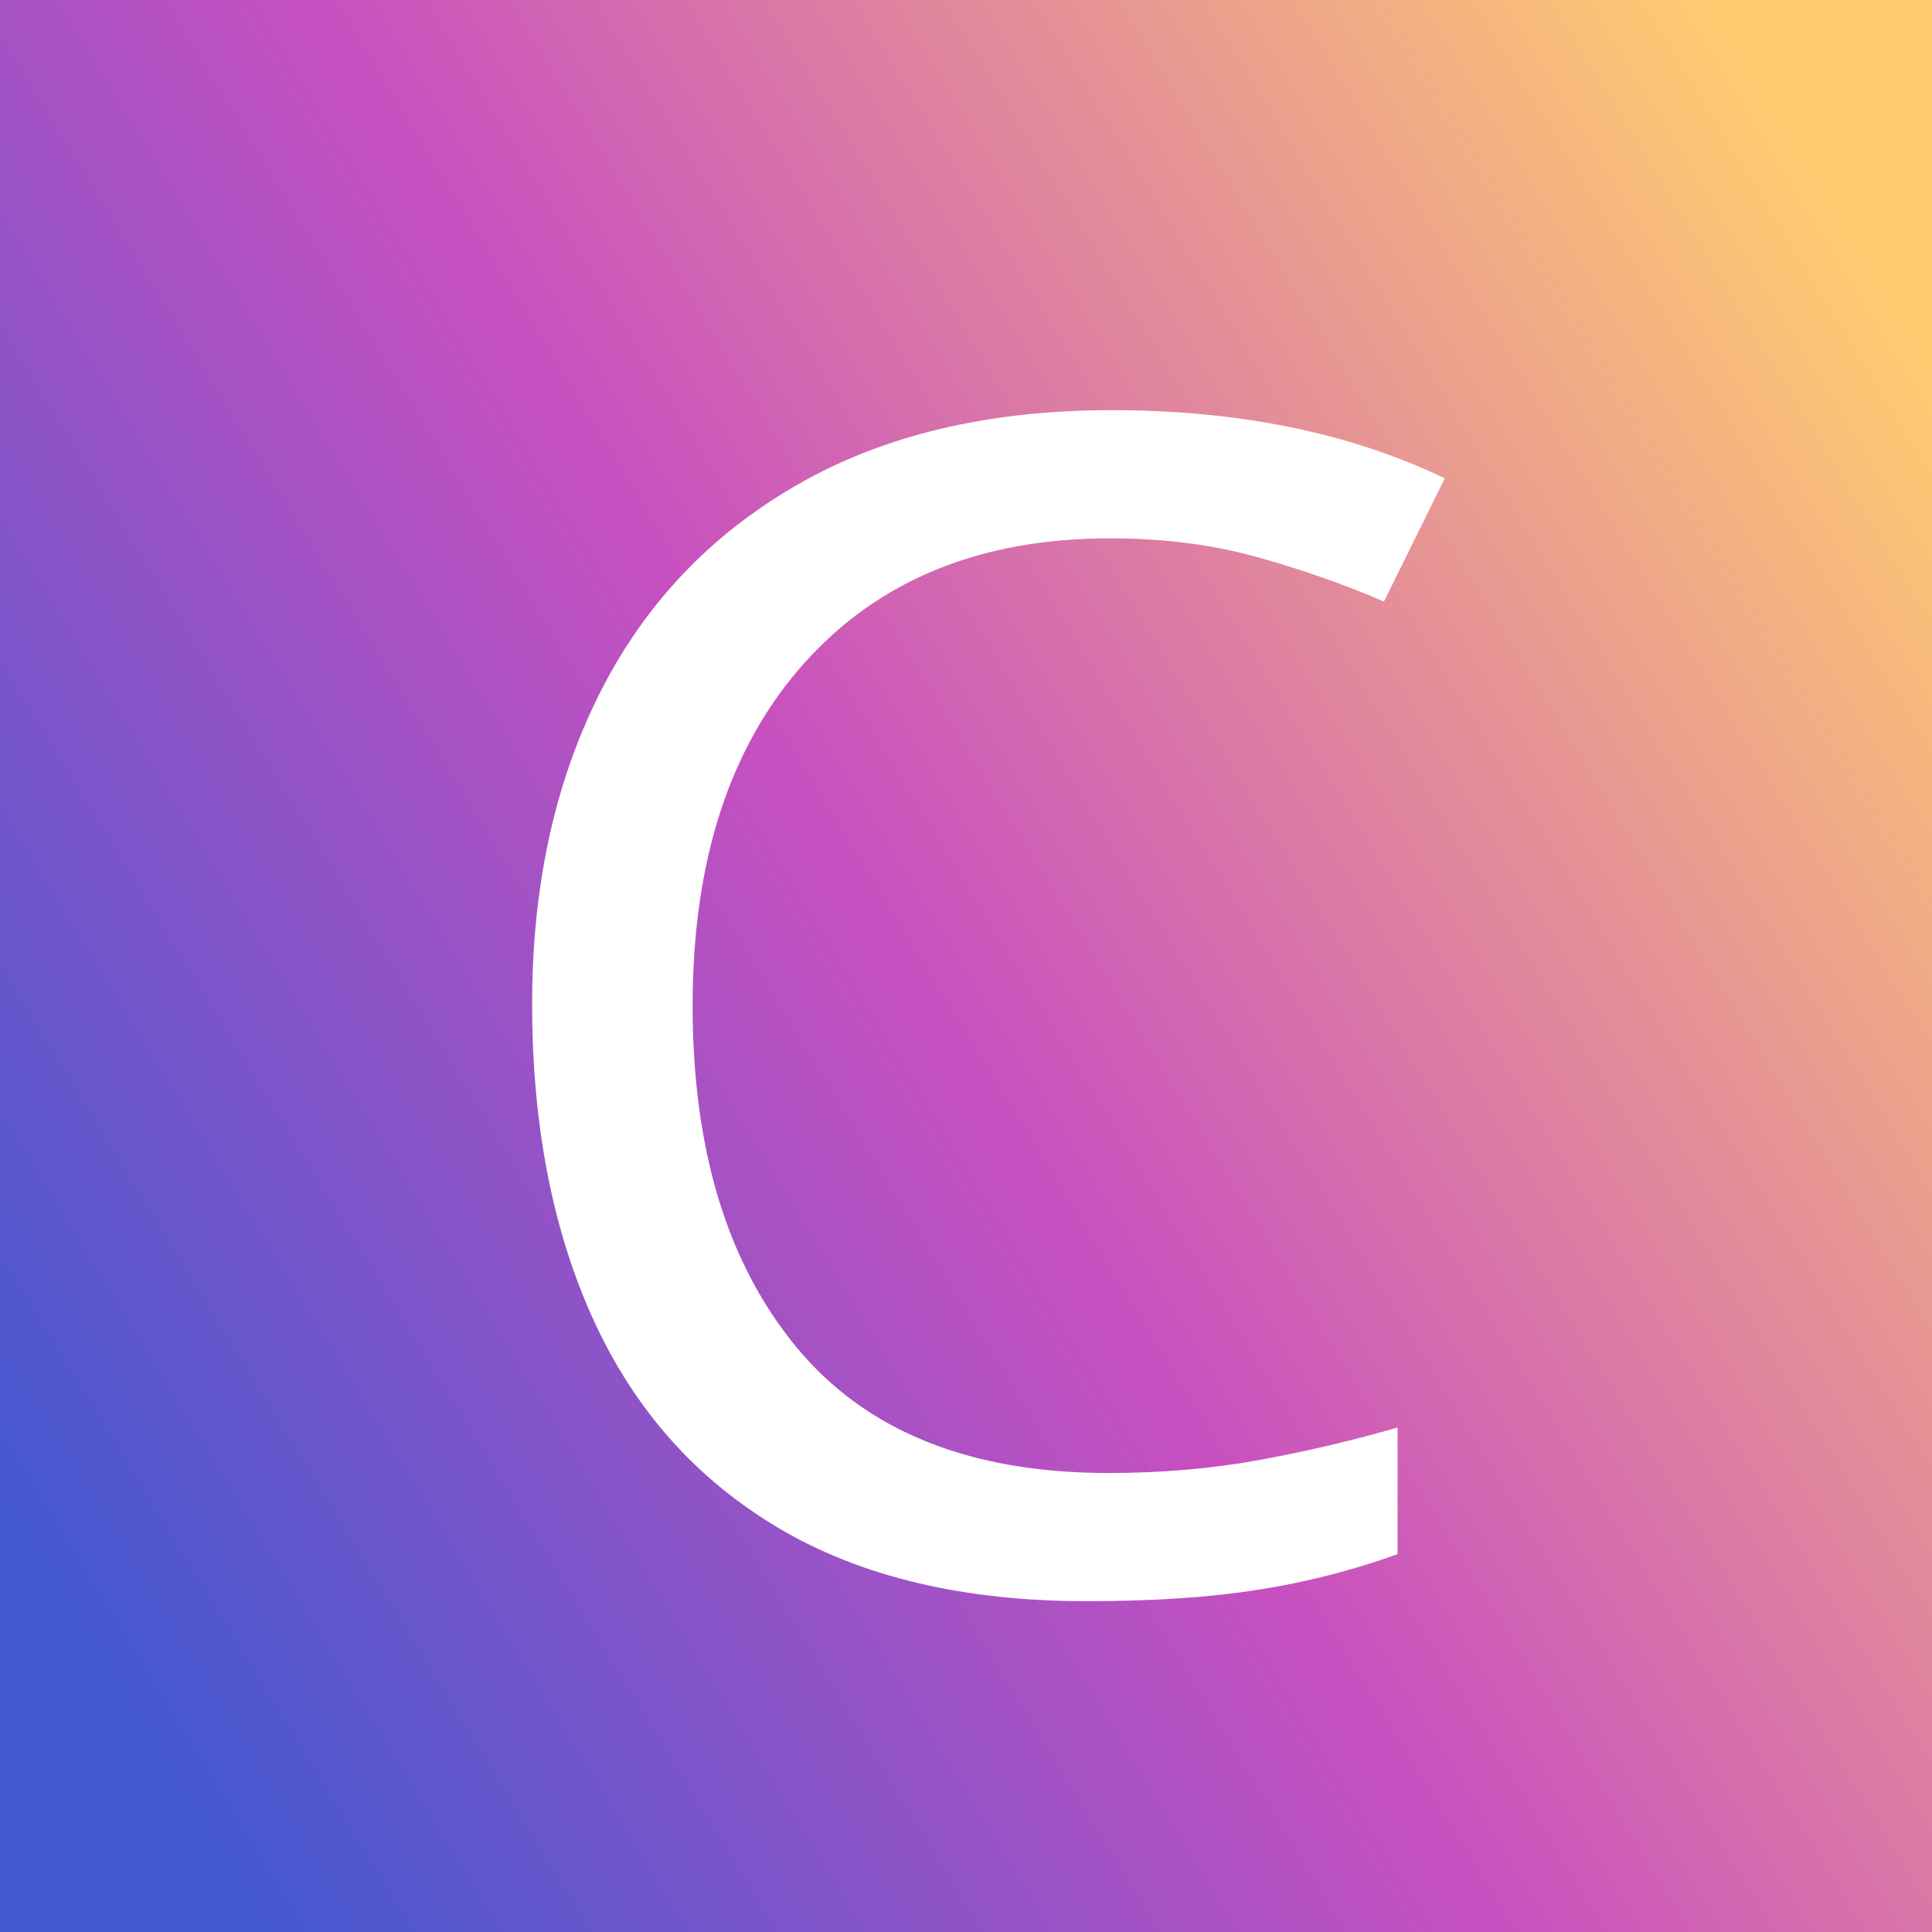
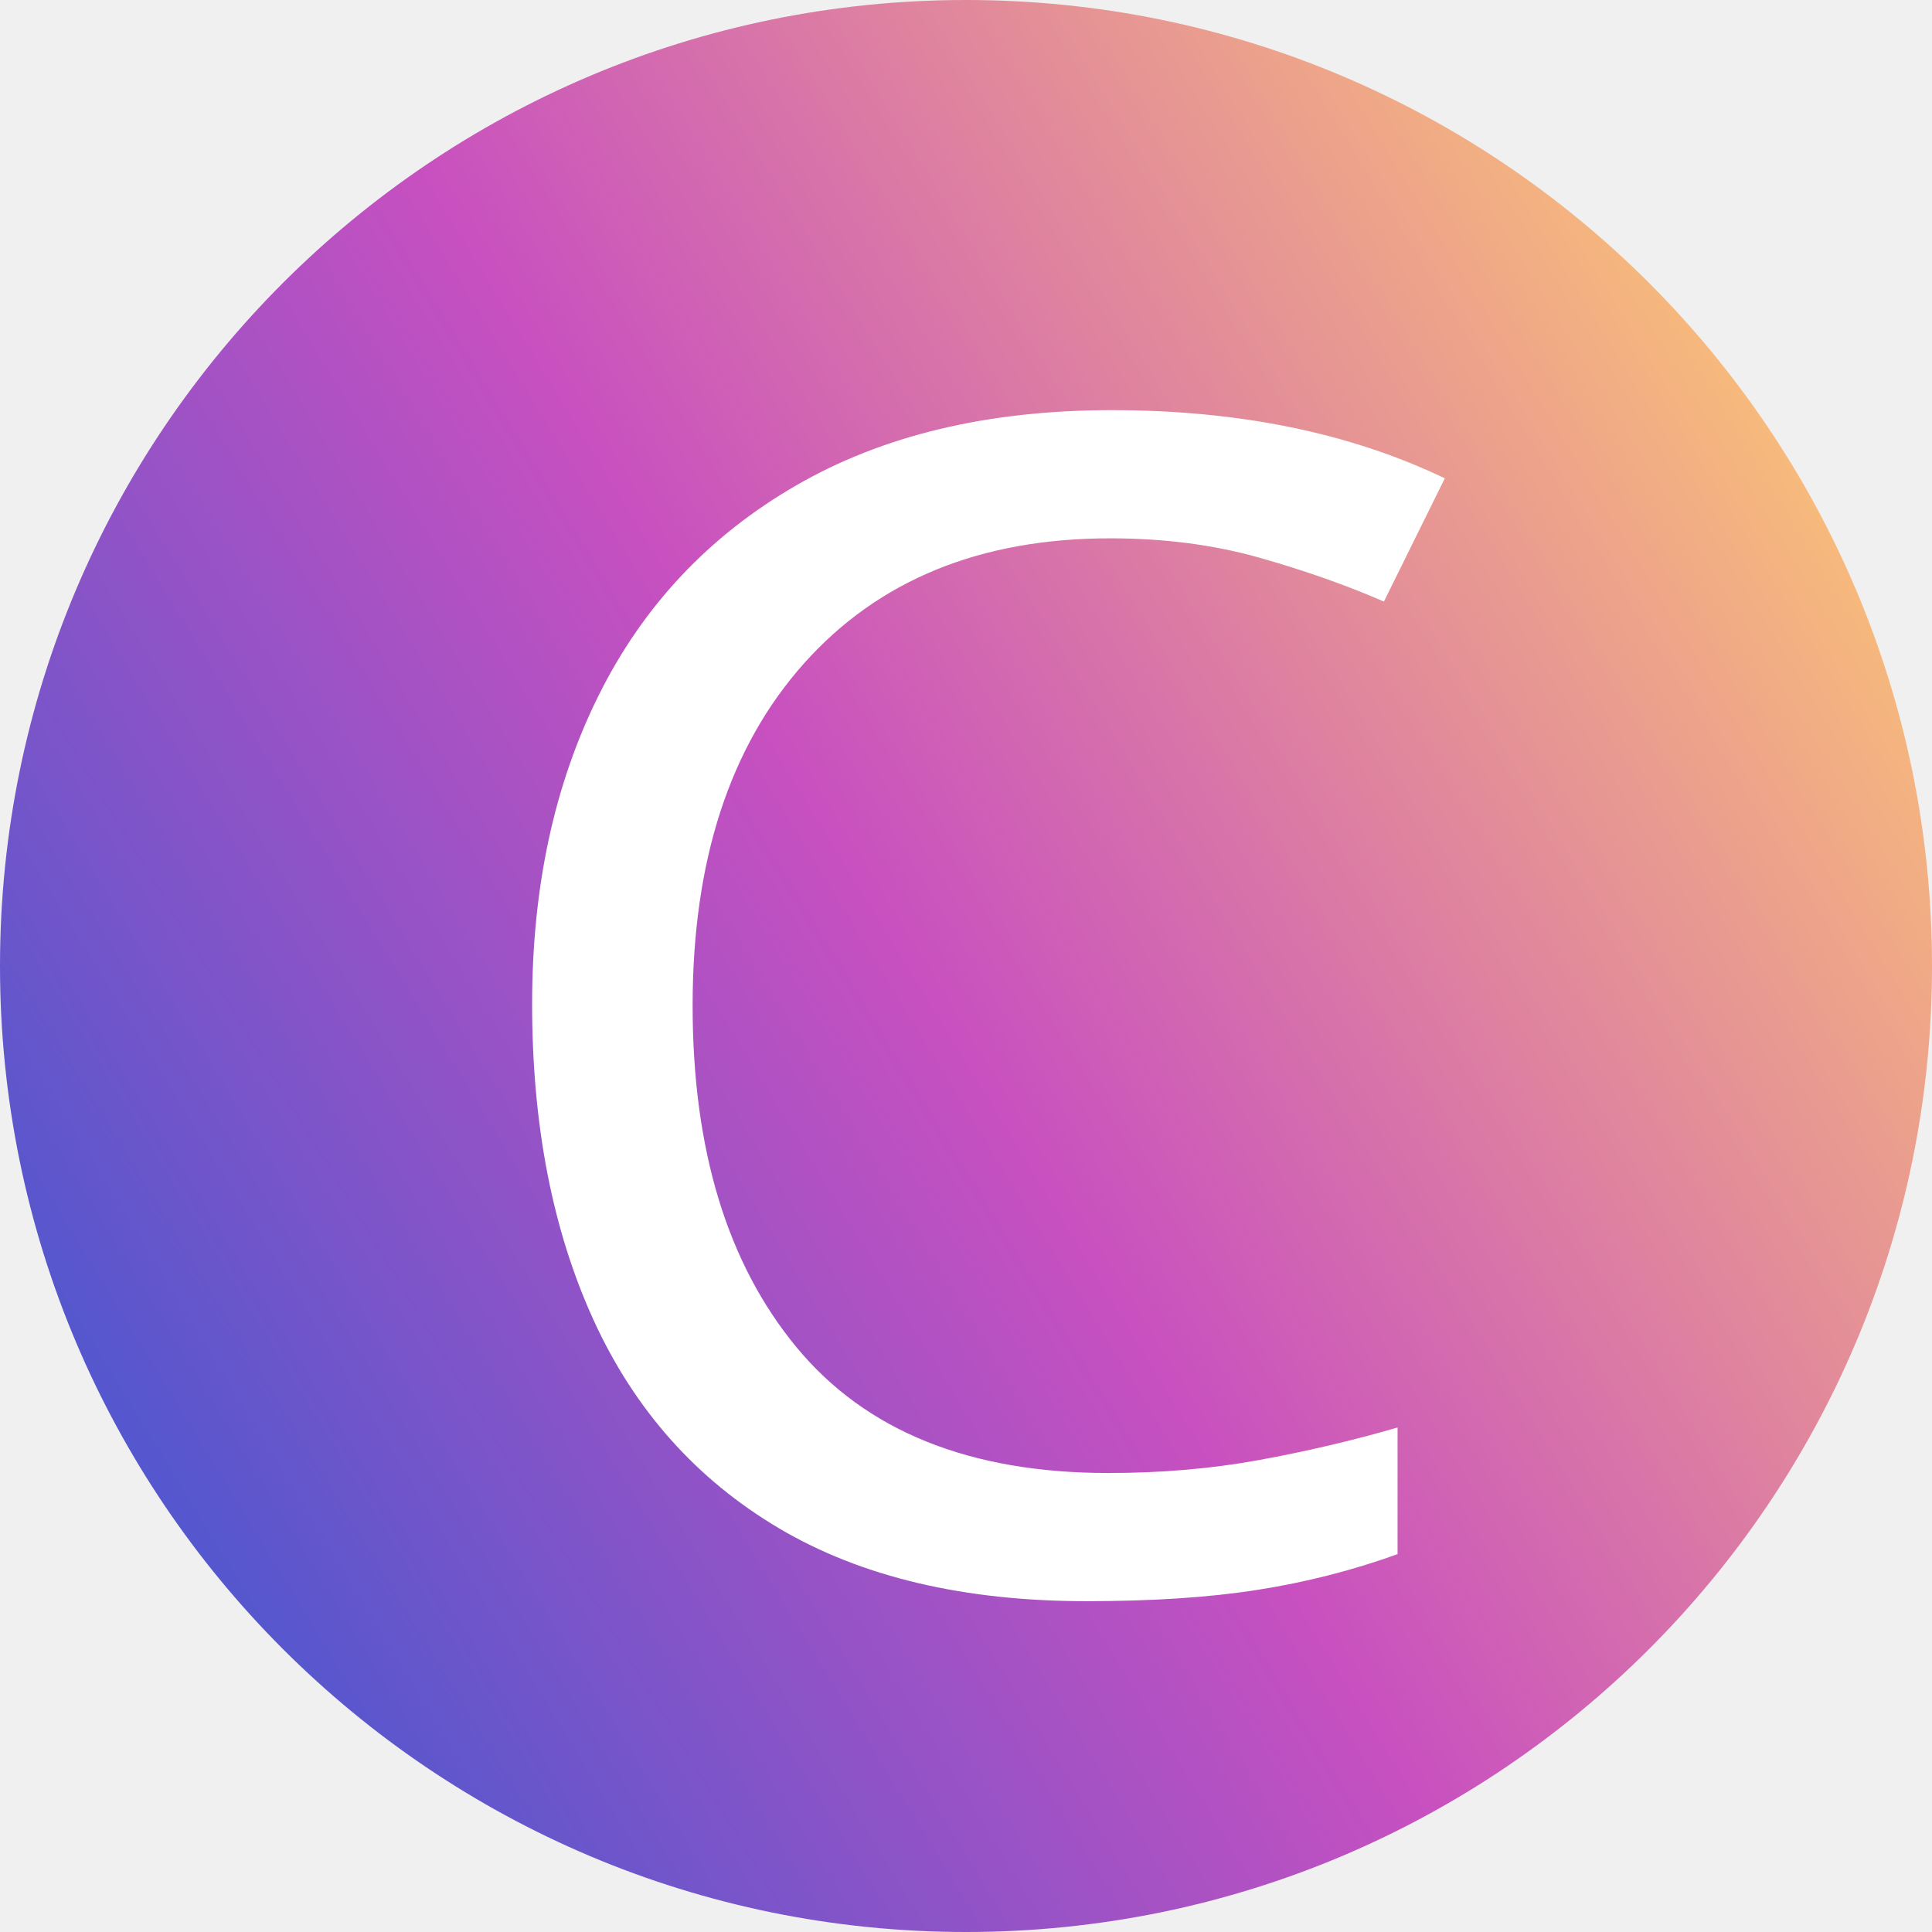
<svg xmlns="http://www.w3.org/2000/svg" xmlns:xlink="http://www.w3.org/1999/xlink" width="210mm" height="210mm" viewBox="0 0 210 210" version="1.1" id="svg1">
  <defs id="defs1">
    <linearGradient id="linearGradient2">
      <stop style="stop-color:#4158d0;stop-opacity:1;" offset="0" id="stop2" />
      <stop style="stop-color:#c850c0;stop-opacity:1;" offset="0.474" id="stop4" />
      <stop style="stop-color:#ffcc70;stop-opacity:1;" offset="1" id="stop3" />
    </linearGradient>
    <linearGradient xlink:href="#linearGradient2" id="linearGradient3" x1="0" y1="166.604" x2="210" y2="38.188" gradientUnits="userSpaceOnUse" spreadMethod="pad" />
  </defs>
  <g id="layer1">
-     <rect style="fill:url(#linearGradient3);fill-opacity:1;stroke-width:1" id="rect2" width="210" height="210" x="0" y="0" />
+     <path d="M 105,0 A 105,105 0 0 0 0,105 105,105 0 0 0 105,210 105,105 0 0 0 210,105 105,105 0 0 0 105,0 Z" style="fill:url(#linearGradient3)" id="path11" />
    <text xml:space="preserve" style="font-style:normal;font-variant:normal;font-weight:normal;font-stretch:normal;font-size:180.021px;font-family:Tahoma;-inkscape-font-specification:Tahoma;text-align:start;writing-mode:lr-tb;direction:ltr;text-anchor:start;fill:#ffffff;fill-opacity:1;stroke-width:1.021" x="45.688" y="175.827" id="text9" transform="scale(1.020591,0.9798248)">
      <tspan id="tspan9" style="font-style:normal;font-variant:normal;font-weight:normal;font-stretch:normal;font-family:Tahoma;-inkscape-font-specification:Tahoma;fill:#ffffff;fill-opacity:1;stroke-width:1.021" x="45.688" y="175.827">C</tspan>
    </text>
  </g>
</svg>
